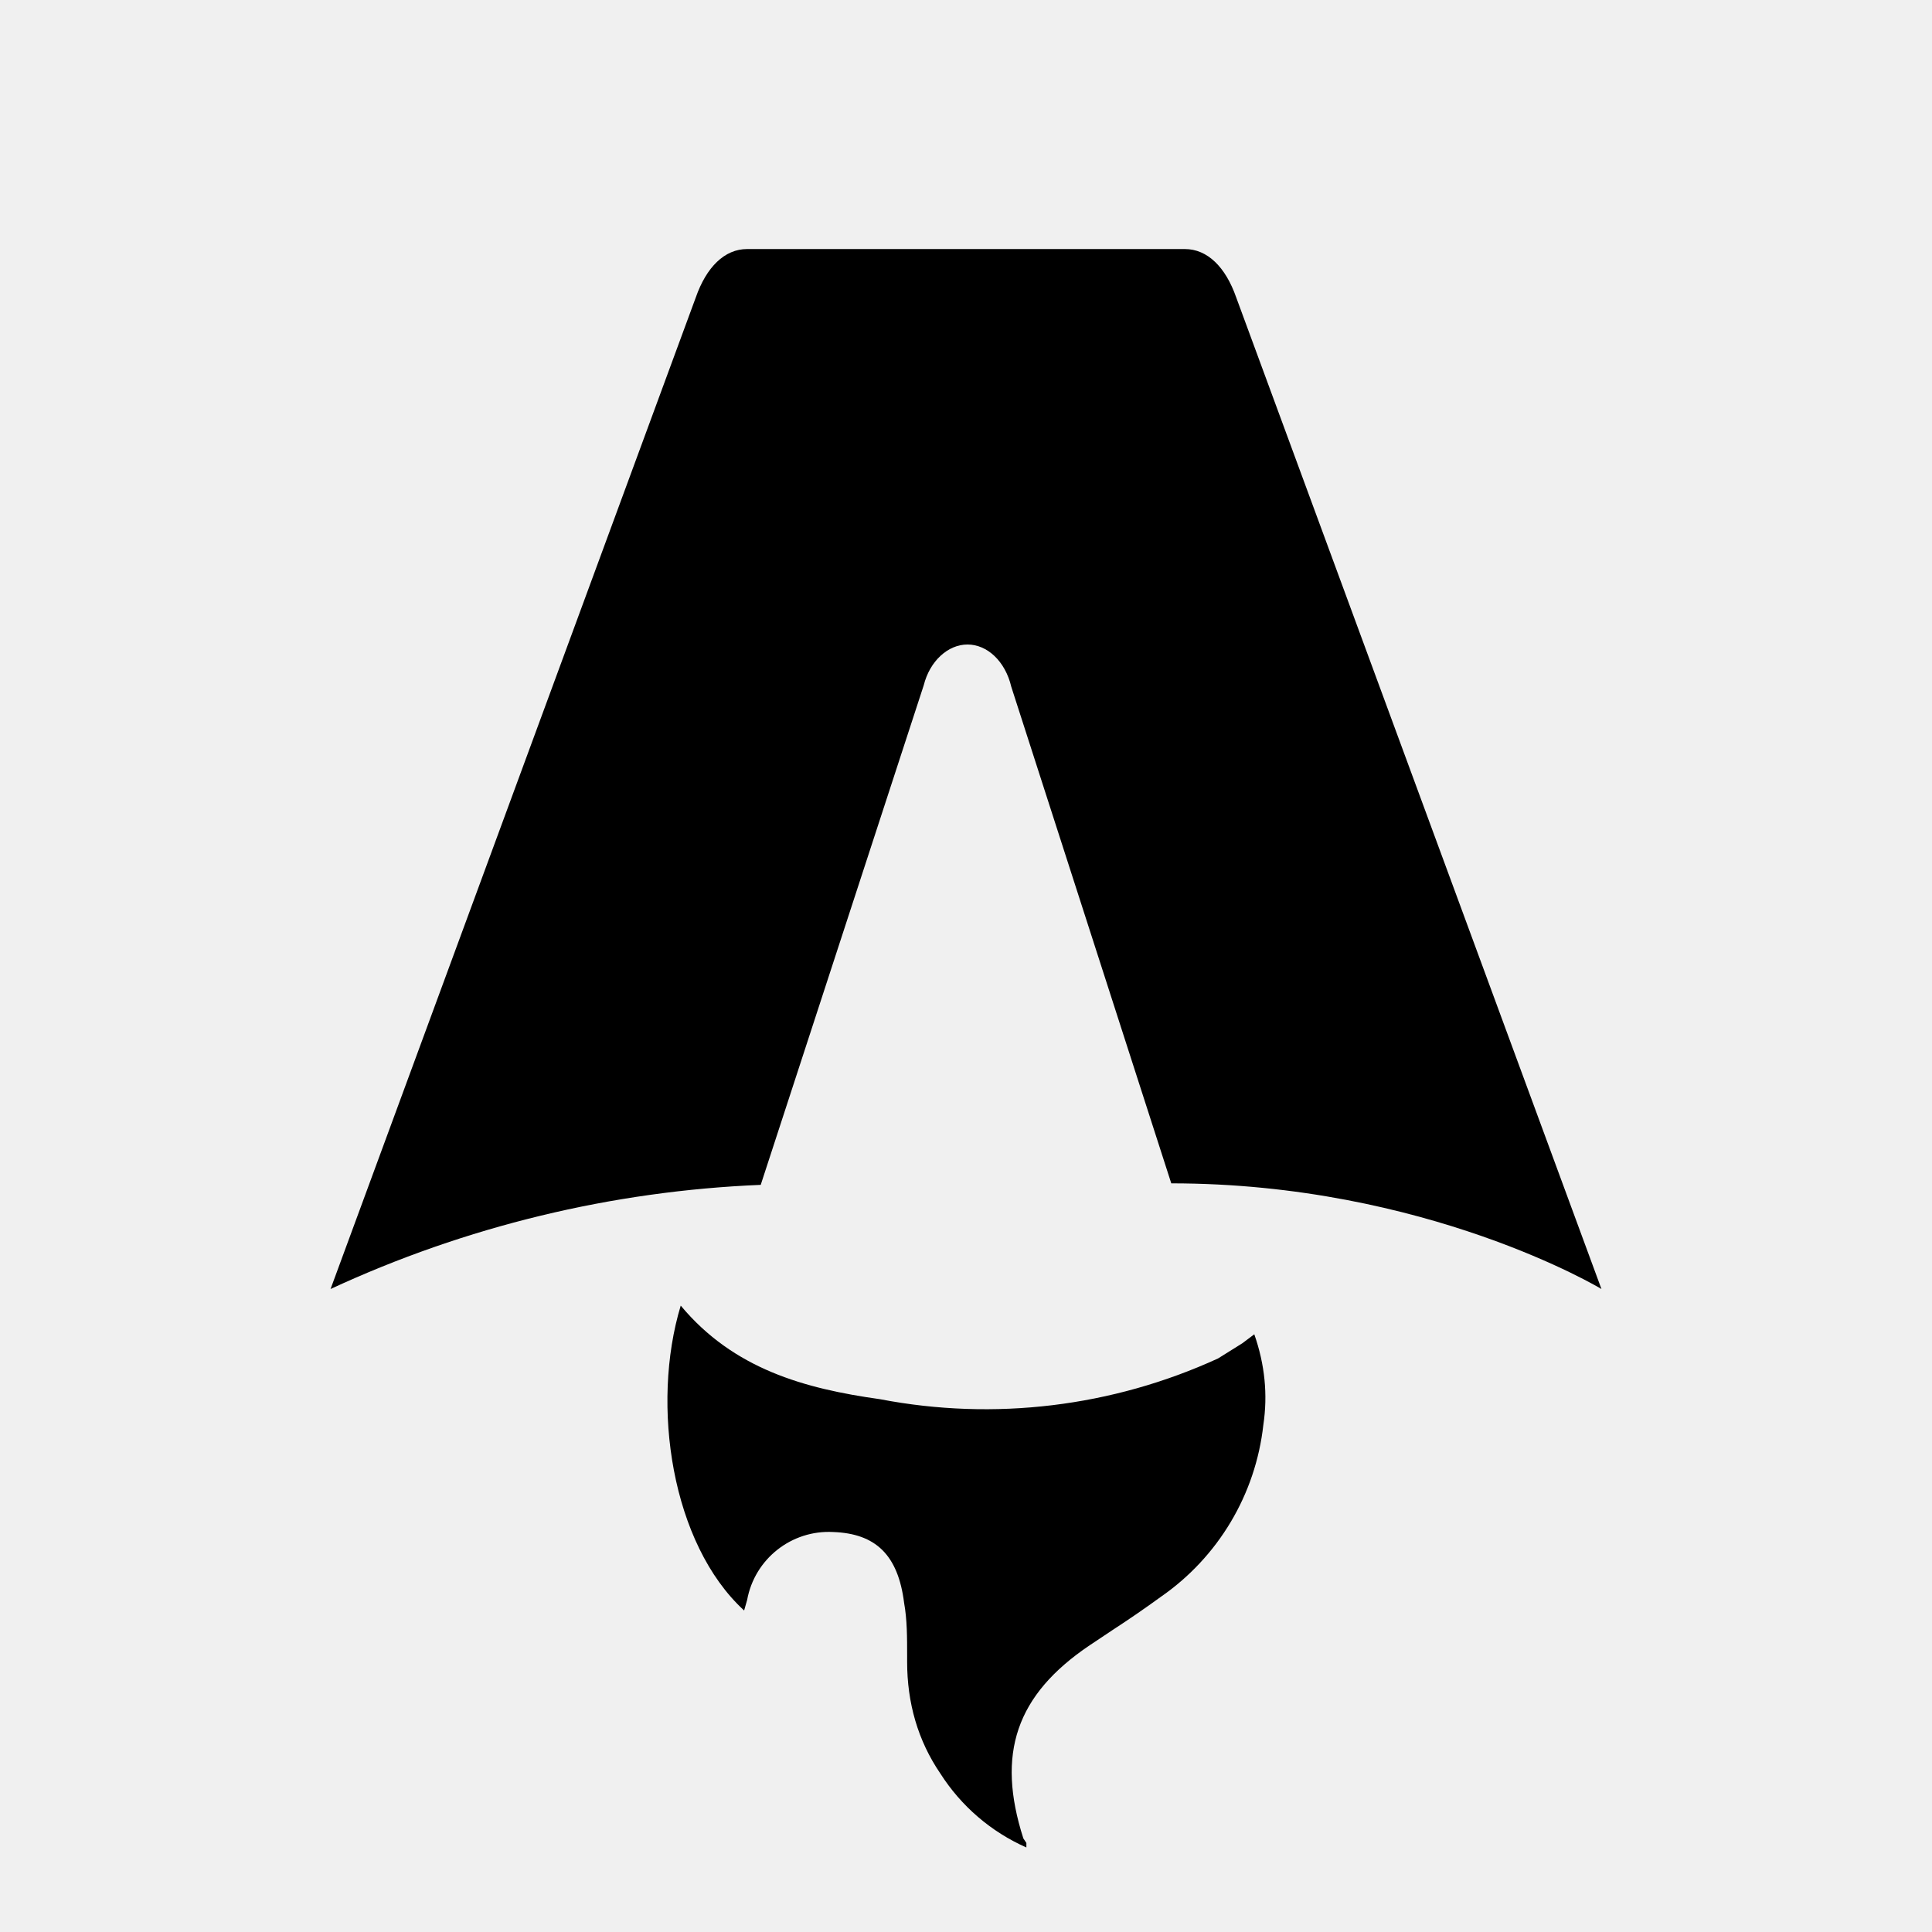
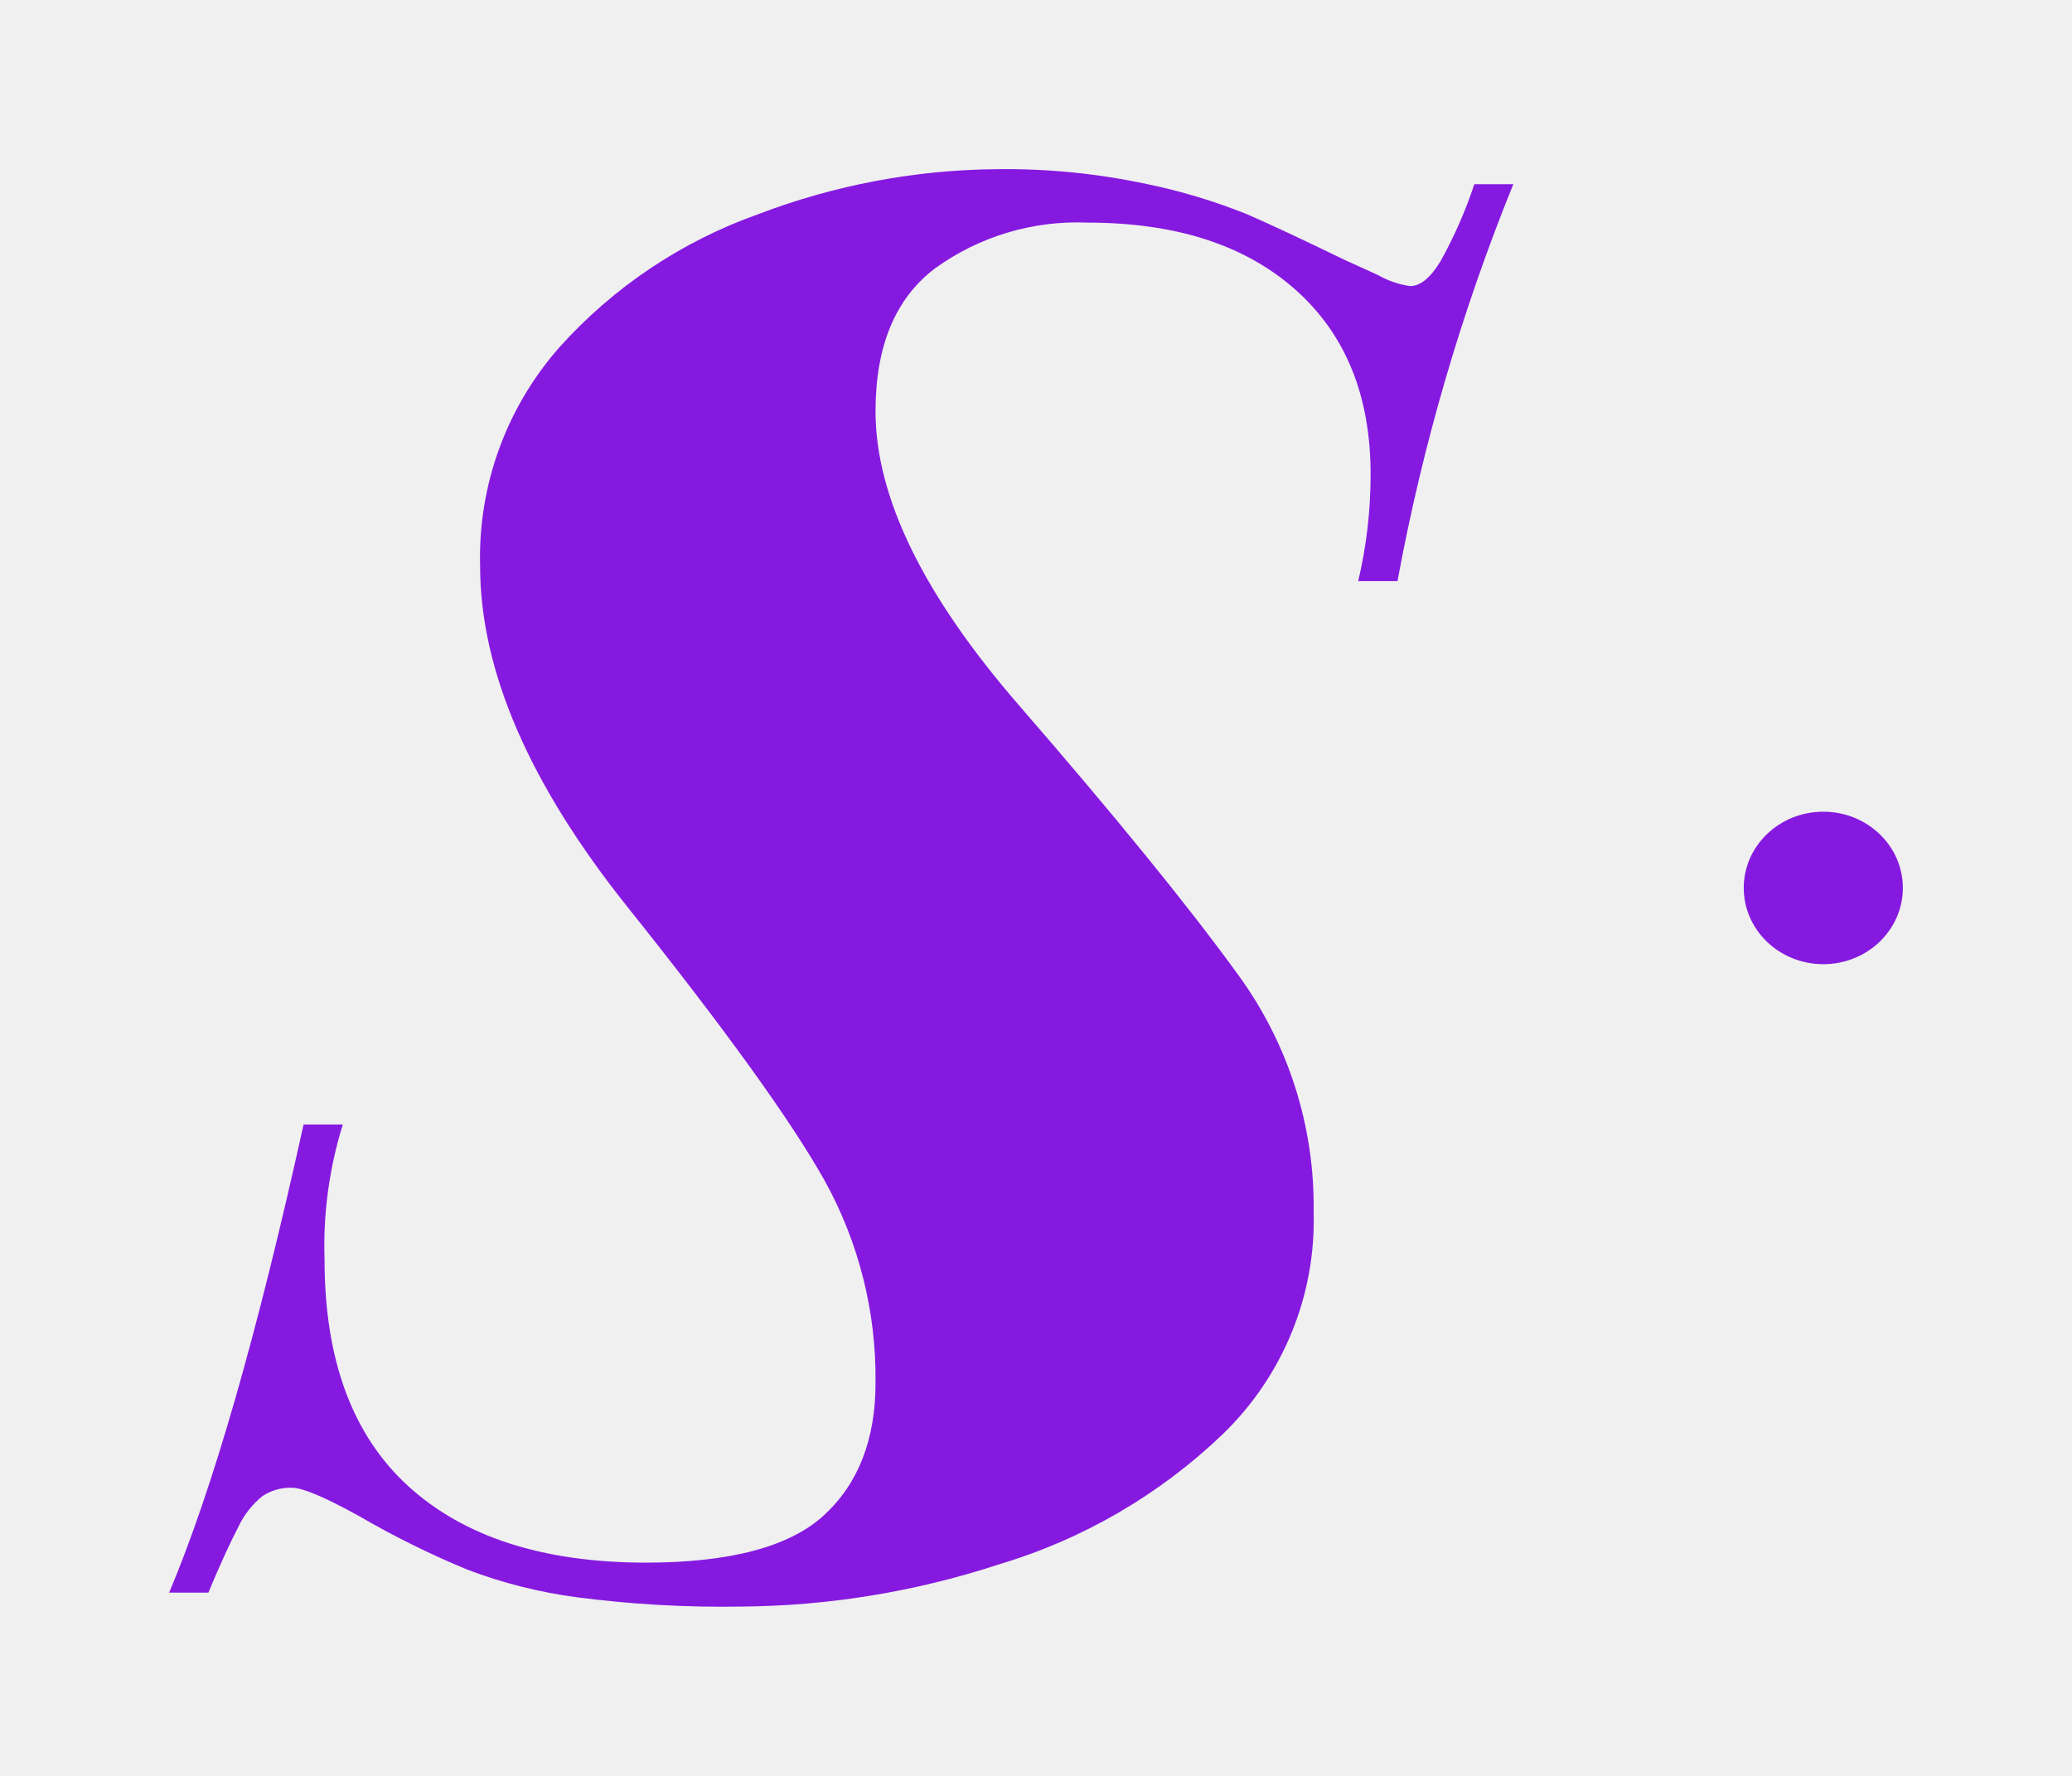
- <svg xmlns="http://www.w3.org/2000/svg" fill="none" viewBox="0 0 128 128">
-   <path d="M50.4 78.5a75.1 75.1 0 0 0-28.5 6.9l24.2-65.7c.7-2 1.9-3.2 3.4-3.2h29c1.5 0 2.7 1.2 3.4 3.2l24.2 65.7s-11.6-7-28.5-7L67 45.5c-.4-1.7-1.6-2.8-2.9-2.8-1.3 0-2.5 1.1-2.9 2.7L50.4 78.5Zm-1.1 28.2Zm-4.2-20.2c-2 6.6-.6 15.8 4.2 20.2a17.5 17.5 0 0 1 .2-.7 5.5 5.5 0 0 1 5.7-4.5c2.8.1 4.3 1.5 4.7 4.7.2 1.1.2 2.3.2 3.5v.4c0 2.7.7 5.2 2.2 7.4a13 13 0 0 0 5.7 4.9v-.3l-.2-.3c-1.8-5.6-.5-9.5 4.4-12.8l1.5-1a73 73 0 0 0 3.2-2.2 16 16 0 0 0 6.8-11.4c.3-2 .1-4-.6-6l-.8.6-1.6 1a37 37 0 0 1-22.4 2.7c-5-.7-9.7-2-13.2-6.2Z" />
-   <style>
-         path { fill: #000; }
-         @media (prefers-color-scheme: dark) {
-             path { fill: #FFF; }
-         }
-     </style>
+ <svg xmlns="http://www.w3.org/2000/svg" viewBox="-4 -4 49 42">
+   <path d="M29.049 9.742H28.12C28.316 8.914 28.414 8.066 28.413 7.215C28.413 5.354 27.817 3.896 26.627 2.844C25.436 1.791 23.8 1.265 21.719 1.265C20.428 1.21 19.157 1.591 18.112 2.347C17.174 3.057 16.705 4.184 16.705 5.729C16.705 7.758 17.839 10.08 20.109 12.694C22.378 15.309 24.102 17.428 25.28 19.053C26.47 20.684 27.096 22.654 27.066 24.667C27.093 25.641 26.916 26.61 26.547 27.512C26.178 28.415 25.625 29.232 24.923 29.912C23.426 31.35 21.604 32.41 19.608 33.003C17.649 33.644 15.6 33.98 13.537 33.996C12.235 34.018 10.934 33.944 9.644 33.776C8.758 33.659 7.889 33.44 7.054 33.123C6.175 32.76 5.322 32.338 4.5 31.86C3.686 31.409 3.154 31.186 2.914 31.186C2.661 31.175 2.41 31.246 2.2 31.388C1.964 31.581 1.774 31.823 1.643 32.098C1.461 32.453 1.218 32.96 0.929 33.666H0C1.029 31.227 2.088 27.537 3.179 22.595H4.107C3.785 23.628 3.639 24.707 3.675 25.788C3.675 28.154 4.334 29.939 5.65 31.143C6.967 32.347 8.836 32.952 11.258 32.957C13.268 32.957 14.678 32.581 15.49 31.832C16.302 31.082 16.707 30.036 16.705 28.695C16.724 27.034 16.314 25.397 15.512 23.94C14.719 22.52 13.161 20.356 10.836 17.446C8.513 14.536 7.352 11.848 7.354 9.38C7.303 7.487 7.971 5.643 9.226 4.217C10.503 2.792 12.121 1.708 13.93 1.066C15.736 0.376 17.652 0.015 19.587 0.001C20.78 -0.014 21.971 0.105 23.137 0.356C23.941 0.522 24.727 0.76 25.488 1.066C26.002 1.288 26.773 1.649 27.802 2.148L28.584 2.503C28.819 2.638 29.077 2.727 29.345 2.766C29.588 2.766 29.824 2.574 30.059 2.191C30.386 1.606 30.656 0.992 30.866 0.356H31.788C30.559 3.385 29.641 6.53 29.049 9.742Z" fill="#8619e0" />
+   <path d="M39.119 18.803C40.158 18.803 41 17.996 41 17C41 16.004 40.158 15.197 39.119 15.197C38.08 15.197 37.237 16.004 37.237 17C37.237 17.996 38.08 18.803 39.119 18.803Z" fill="#8619e0" />
</svg>
